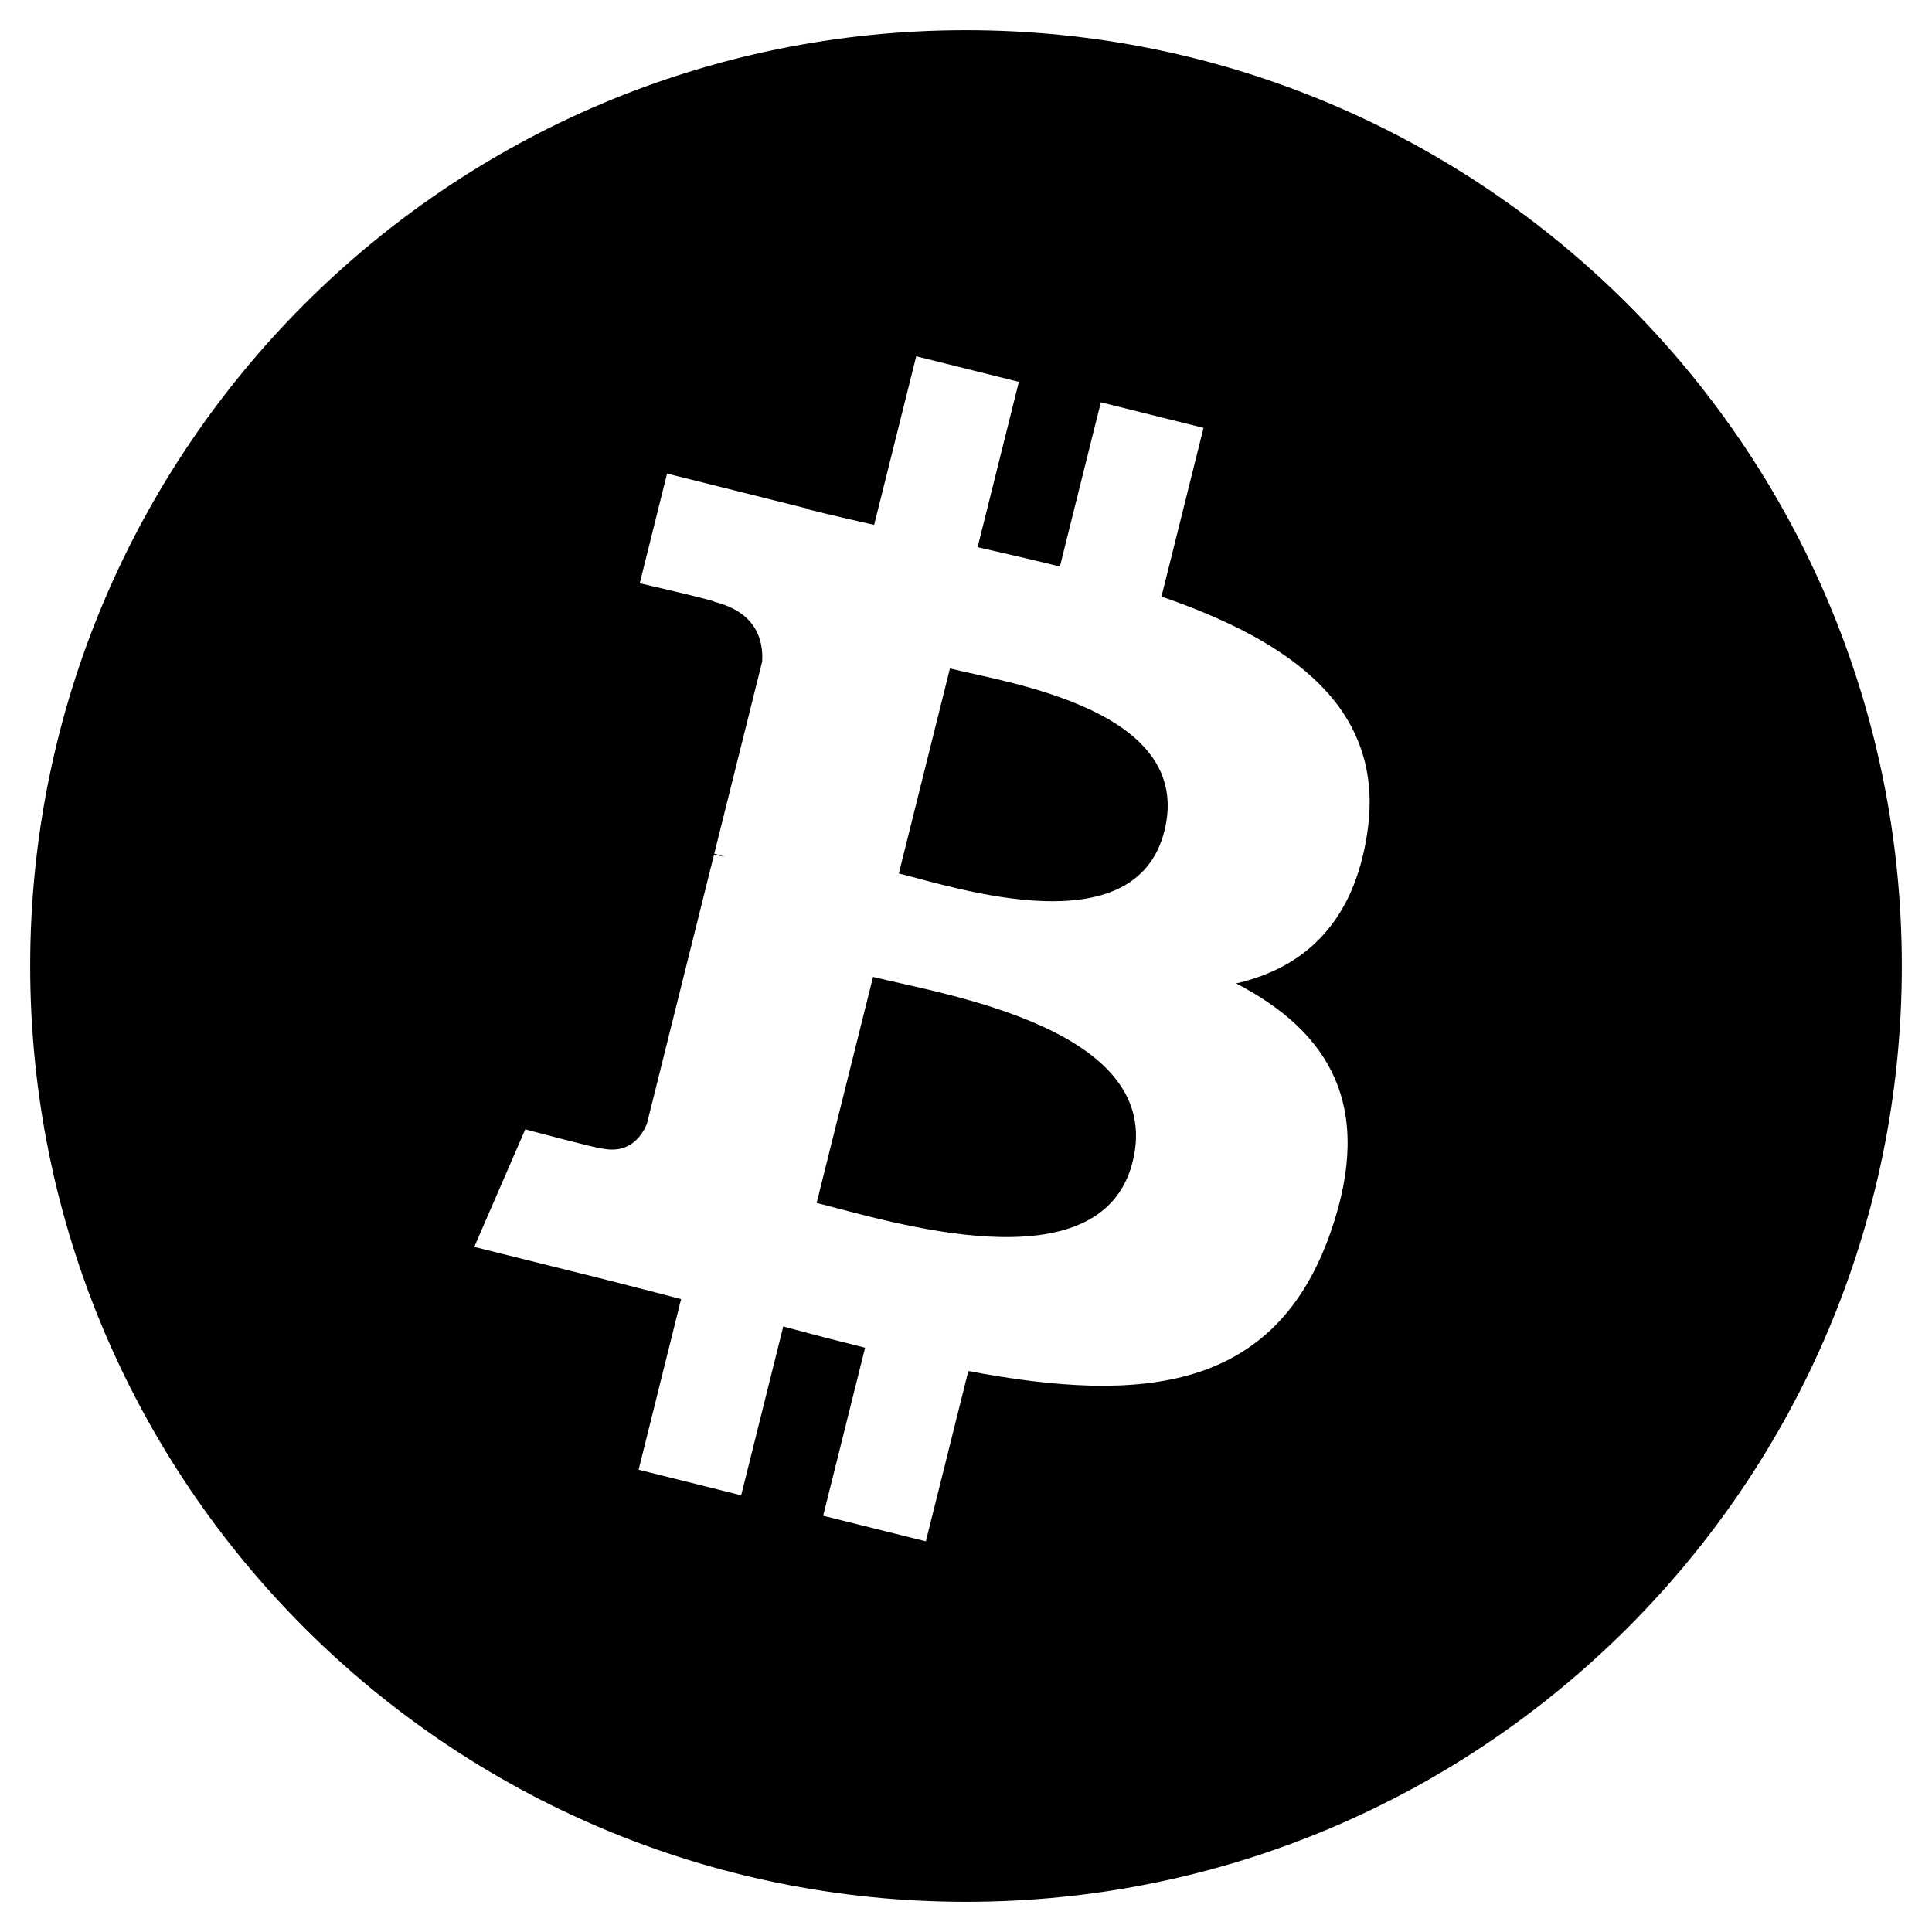
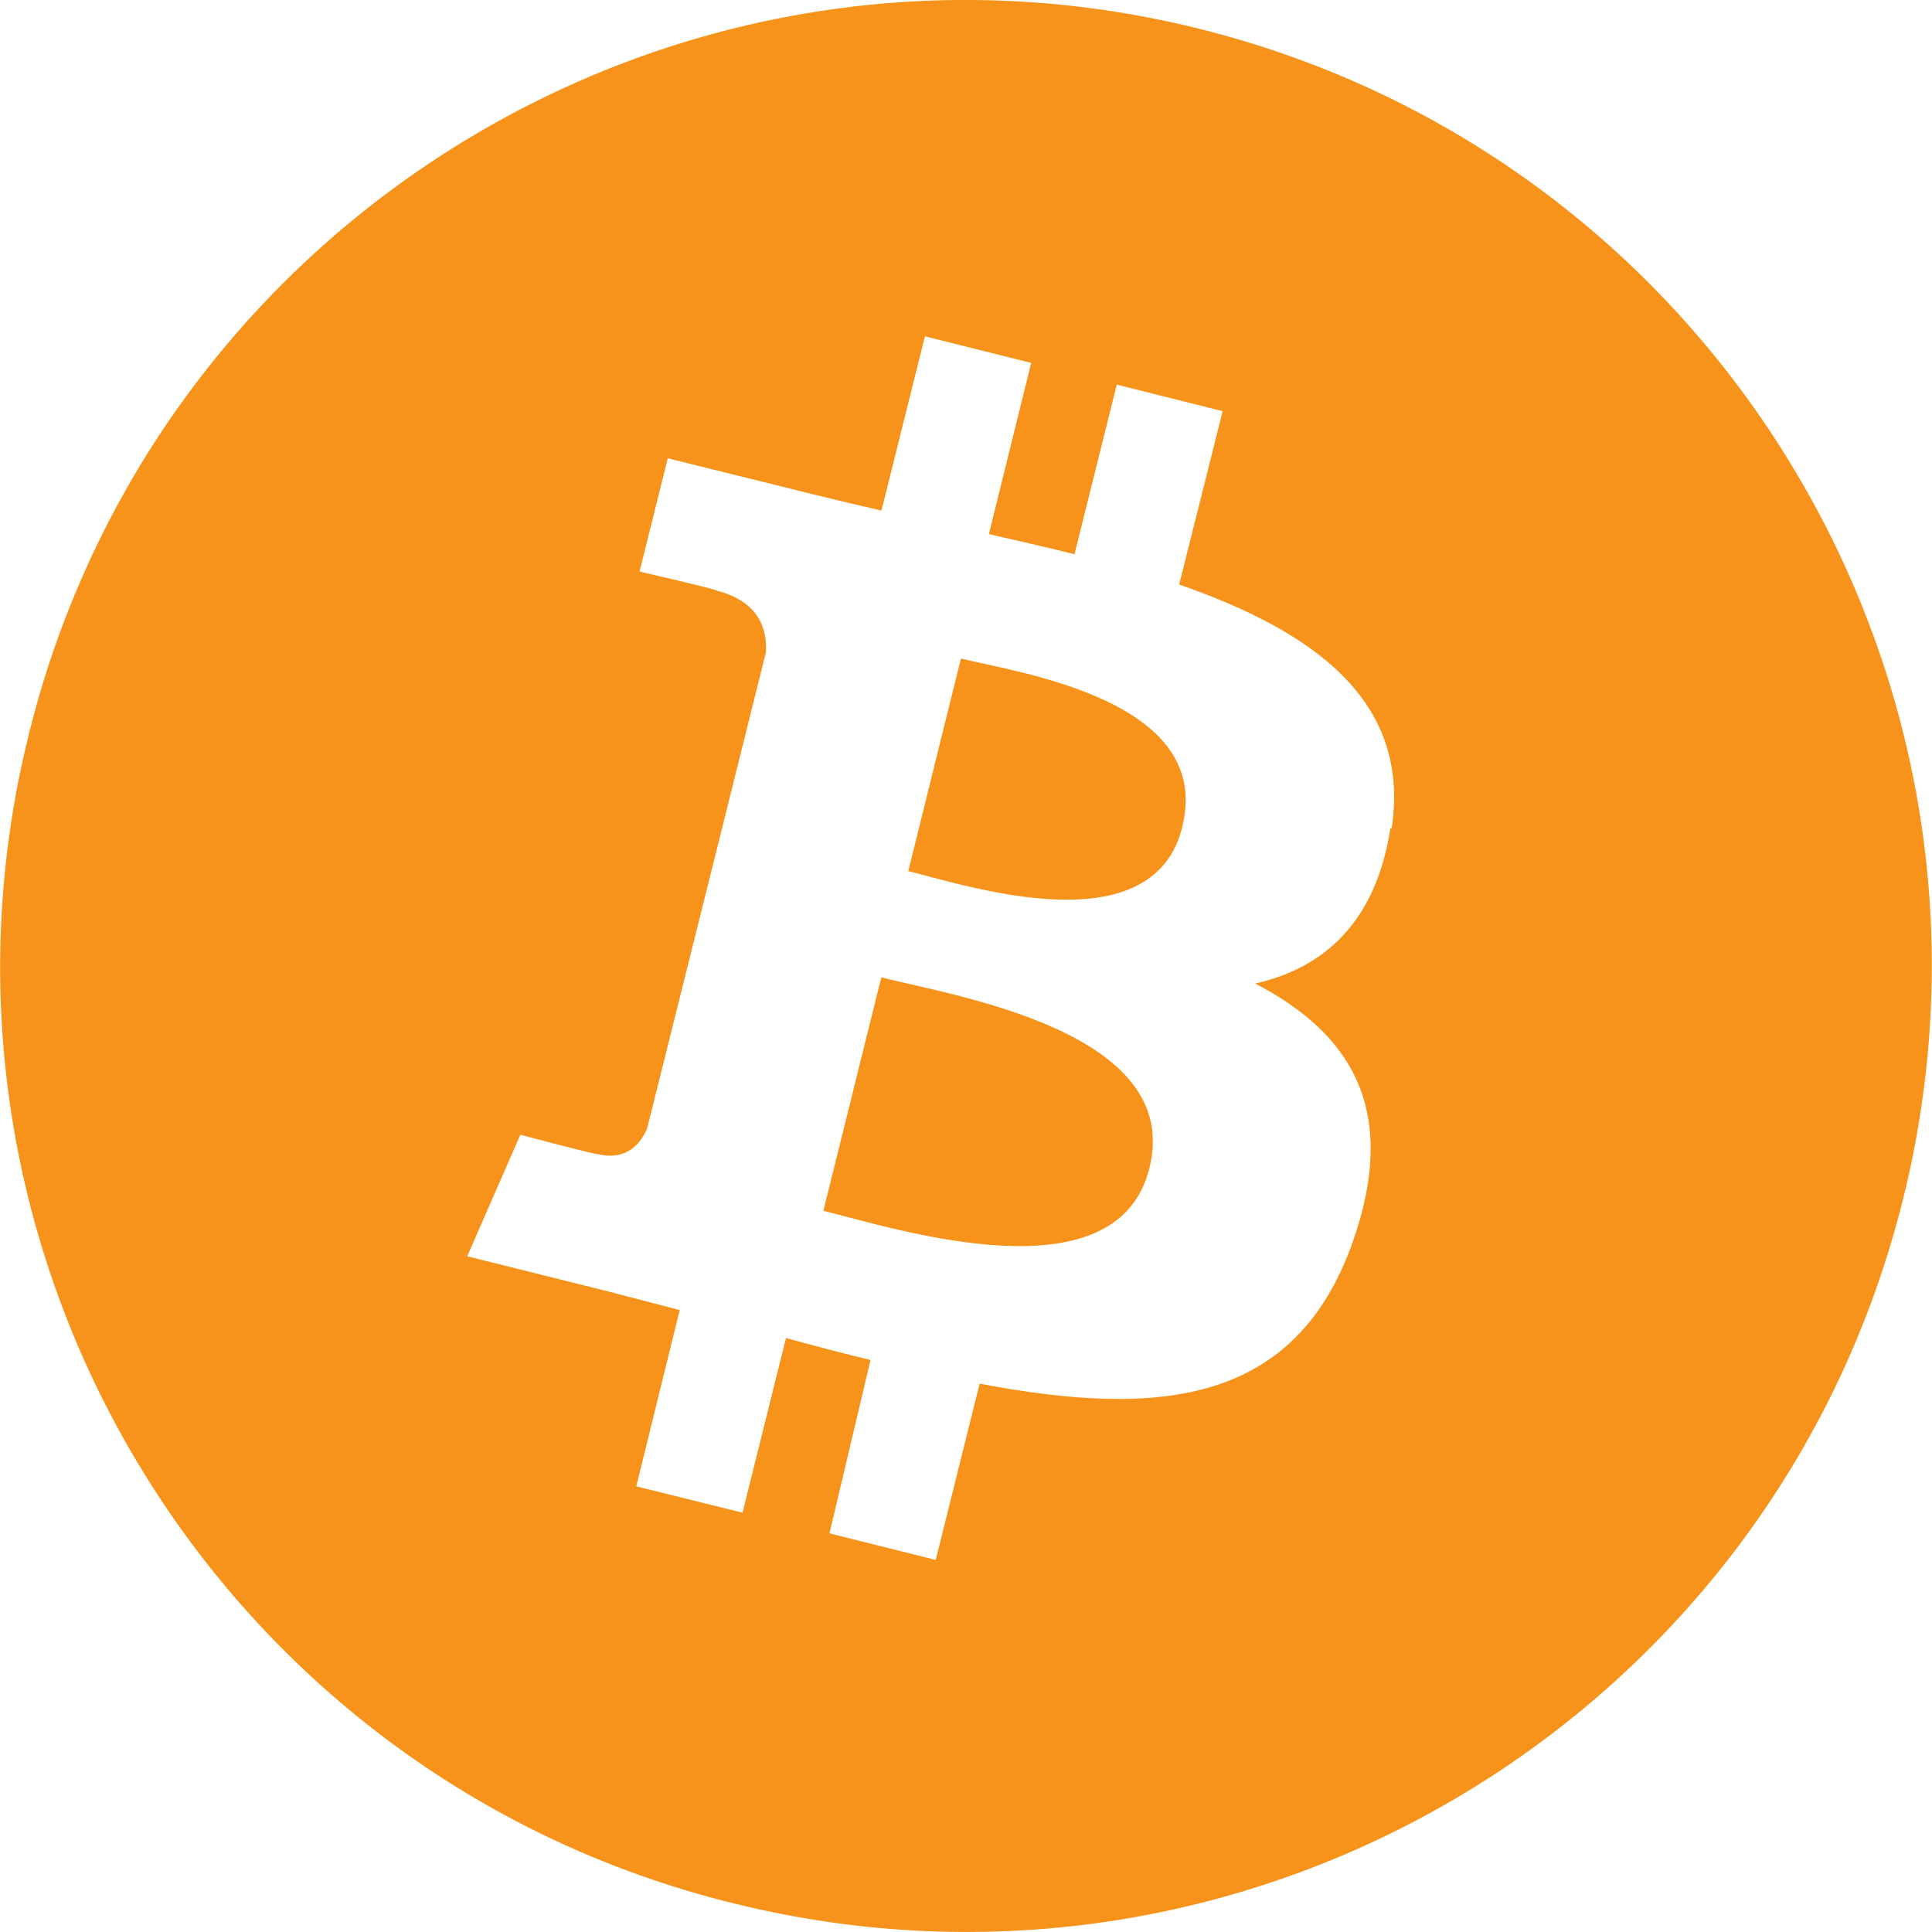
- <svg xmlns="http://www.w3.org/2000/svg" viewBox="0 0 512 512">
-   <path d="M504 256c0 136.967-111.033 248-248 248S8 392.967 8 256 119.033 8 256 8s248 111.033 248 248zm-141.651-35.33c4.937-32.999-20.191-50.739-54.55-62.573l11.146-44.702-27.213-6.781-10.851 43.524c-7.154-1.783-14.502-3.464-21.803-5.13l10.929-43.81-27.198-6.781-11.153 44.686c-5.922-1.349-11.735-2.682-17.377-4.084l.031-.14-37.53-9.37-7.239 29.062s20.191 4.627 19.765 4.913c11.022 2.751 13.014 10.044 12.68 15.825l-12.696 50.925c.76.194 1.744.473 2.829.907-.907-.225-1.876-.473-2.876-.713l-17.796 71.338c-1.349 3.348-4.767 8.37-12.471 6.464.271.395-19.78-4.937-19.78-4.937l-13.51 31.147 35.414 8.827c6.588 1.651 13.045 3.379 19.4 5.006l-11.262 45.213 27.182 6.781 11.153-44.733a1038.209 1038.209 0 0 0 21.687 5.627l-11.115 44.523 27.213 6.781 11.262-45.128c46.404 8.781 81.299 5.239 95.986-36.727 11.836-33.79-.589-53.281-25.004-65.991 17.78-4.098 31.174-15.792 34.747-39.949zm-62.177 87.179c-8.41 33.79-65.308 15.523-83.755 10.943l14.944-59.899c18.446 4.603 77.6 13.717 68.811 48.956zm8.417-87.667c-7.673 30.736-55.031 15.12-70.393 11.292l13.548-54.327c15.363 3.828 64.836 10.973 56.845 43.035z" />
+ <svg xmlns="http://www.w3.org/2000/svg" fill="#F7931A" role="img" viewBox="0 0 24 24">
+   <path d="M23.638 14.904c-1.602 6.43-8.113 10.34-14.542 8.736C2.67 22.05-1.244 15.525.362 9.105 1.962 2.67 8.475-1.243 14.9.358c6.43 1.605 10.342 8.115 8.738 14.548v-.002zm-6.35-4.613c.24-1.59-.974-2.45-2.64-3.03l.54-2.153-1.315-.33-.525 2.107c-.345-.087-.705-.167-1.064-.25l.526-2.127-1.32-.33-.54 2.165c-.285-.067-.565-.132-.84-.2l-1.815-.45-.35 1.407s.975.225.955.236c.535.136.63.486.615.766l-1.477 5.92c-.075.166-.24.406-.614.314.015.02-.96-.24-.96-.24l-.66 1.51 1.71.426.93.242-.54 2.19 1.32.327.54-2.17c.36.1.705.19 1.05.273l-.51 2.154 1.32.33.545-2.19c2.24.427 3.93.257 4.64-1.774.57-1.637-.03-2.58-1.217-3.196.854-.193 1.5-.76 1.68-1.93h.01zm-3.01 4.22c-.404 1.64-3.157.75-4.05.53l.72-2.9c.896.23 3.757.67 3.33 2.37zm.41-4.24c-.37 1.49-2.662.735-3.405.55l.654-2.64c.744.18 3.137.524 2.75 2.084v.006z" />
</svg>
